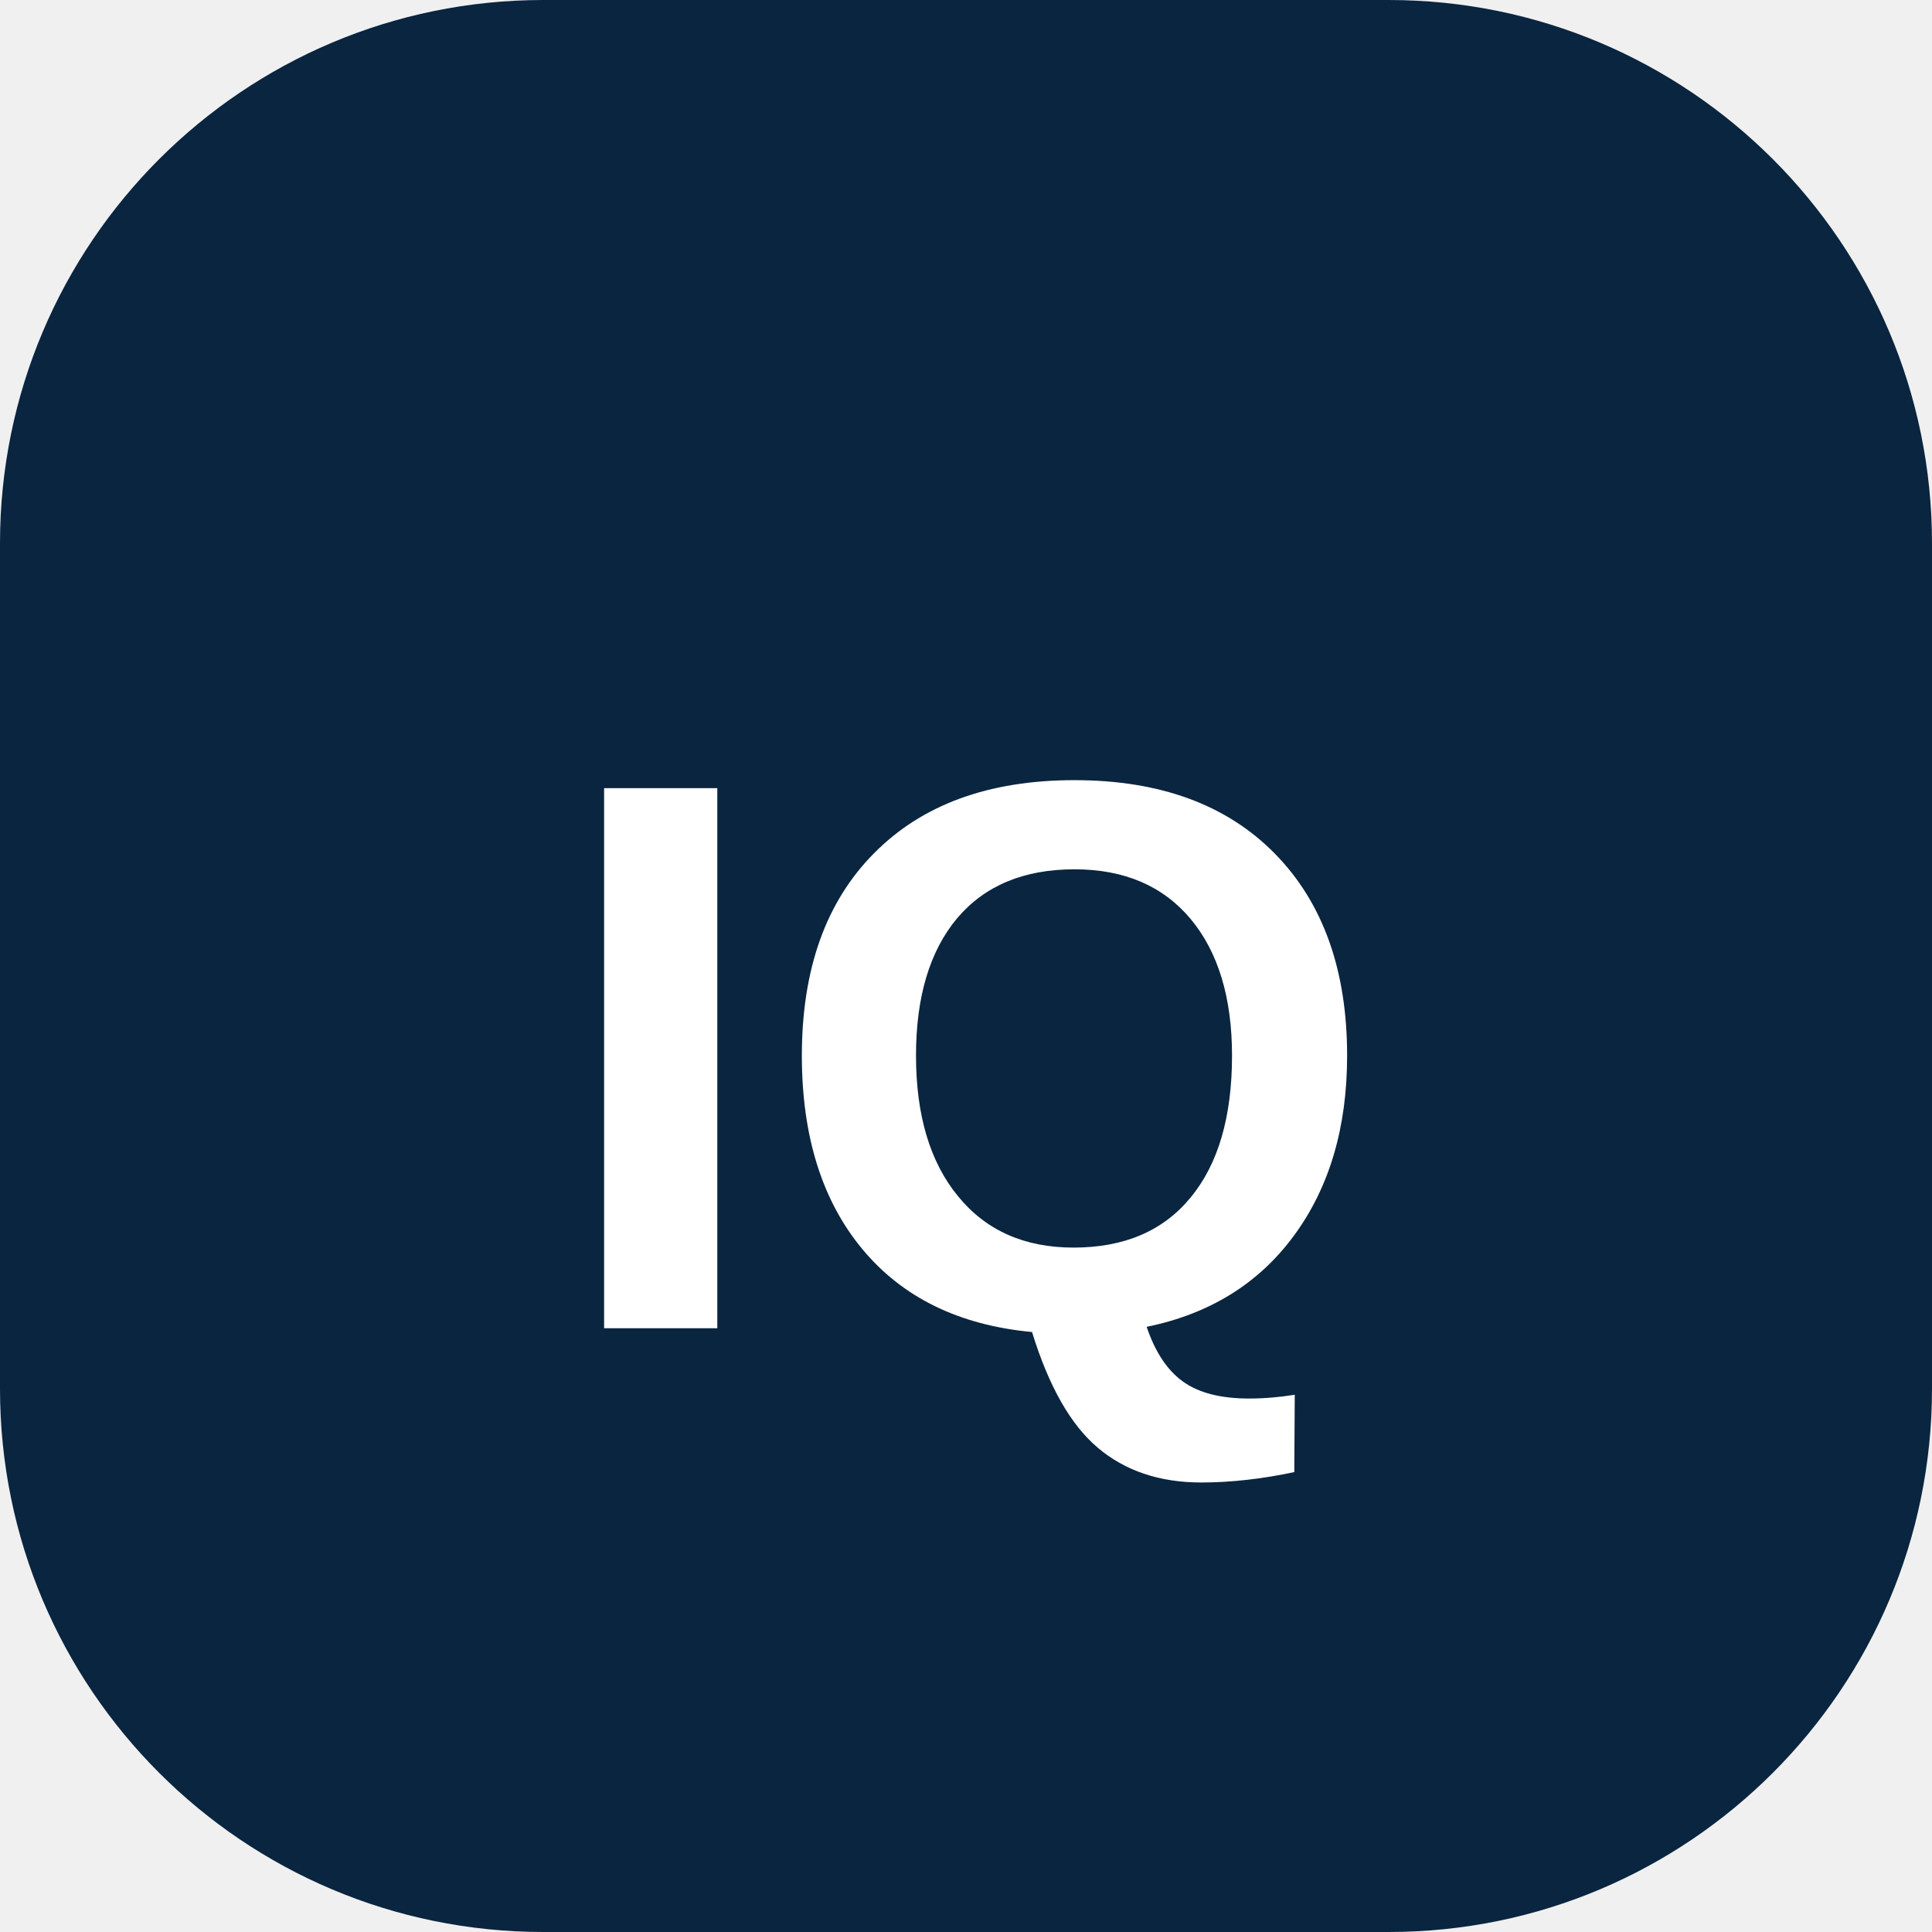
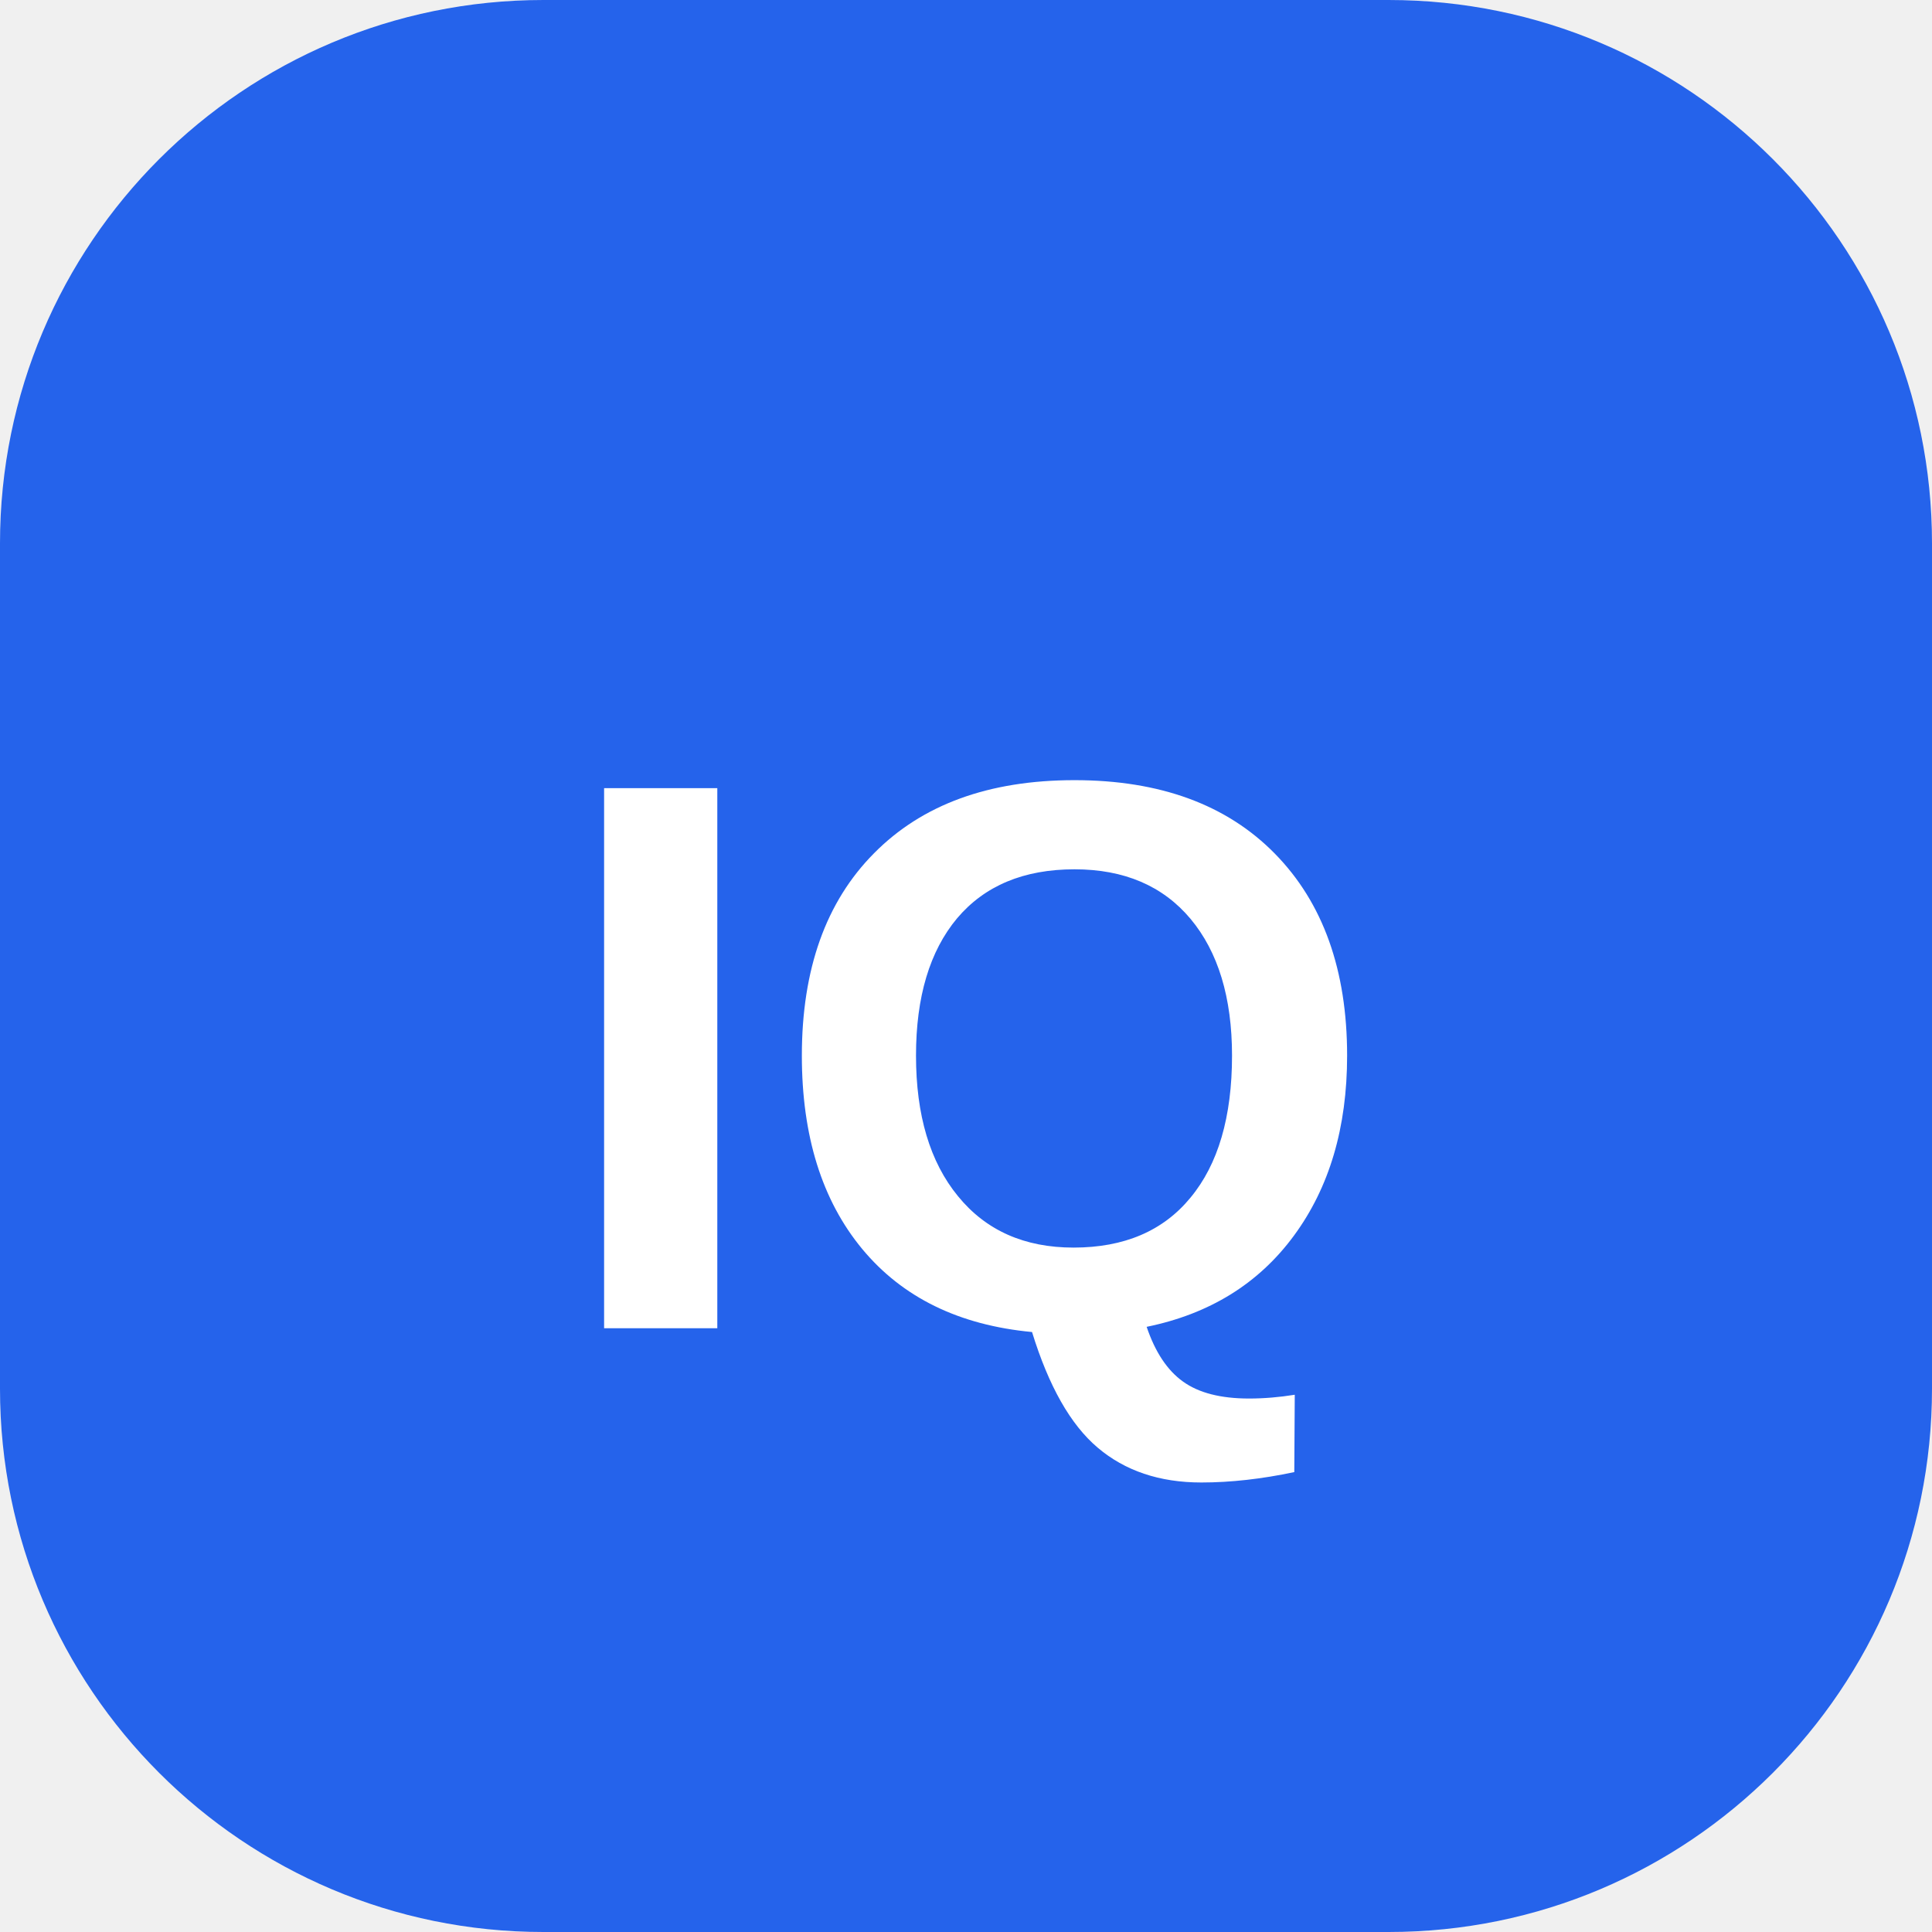
<svg xmlns="http://www.w3.org/2000/svg" viewBox="0 0 64 64">
-   <rect width="64" height="64" rx="18" fill="#0A2540" />
+   <rect width="64" height="64" rx="18" fill="#2563EB" />
  <text x="32" y="44" font-family="Arial,sans-serif" font-size="26" font-weight="700" fill="#FFFFFF" text-anchor="middle">IQ</text>
</svg>
